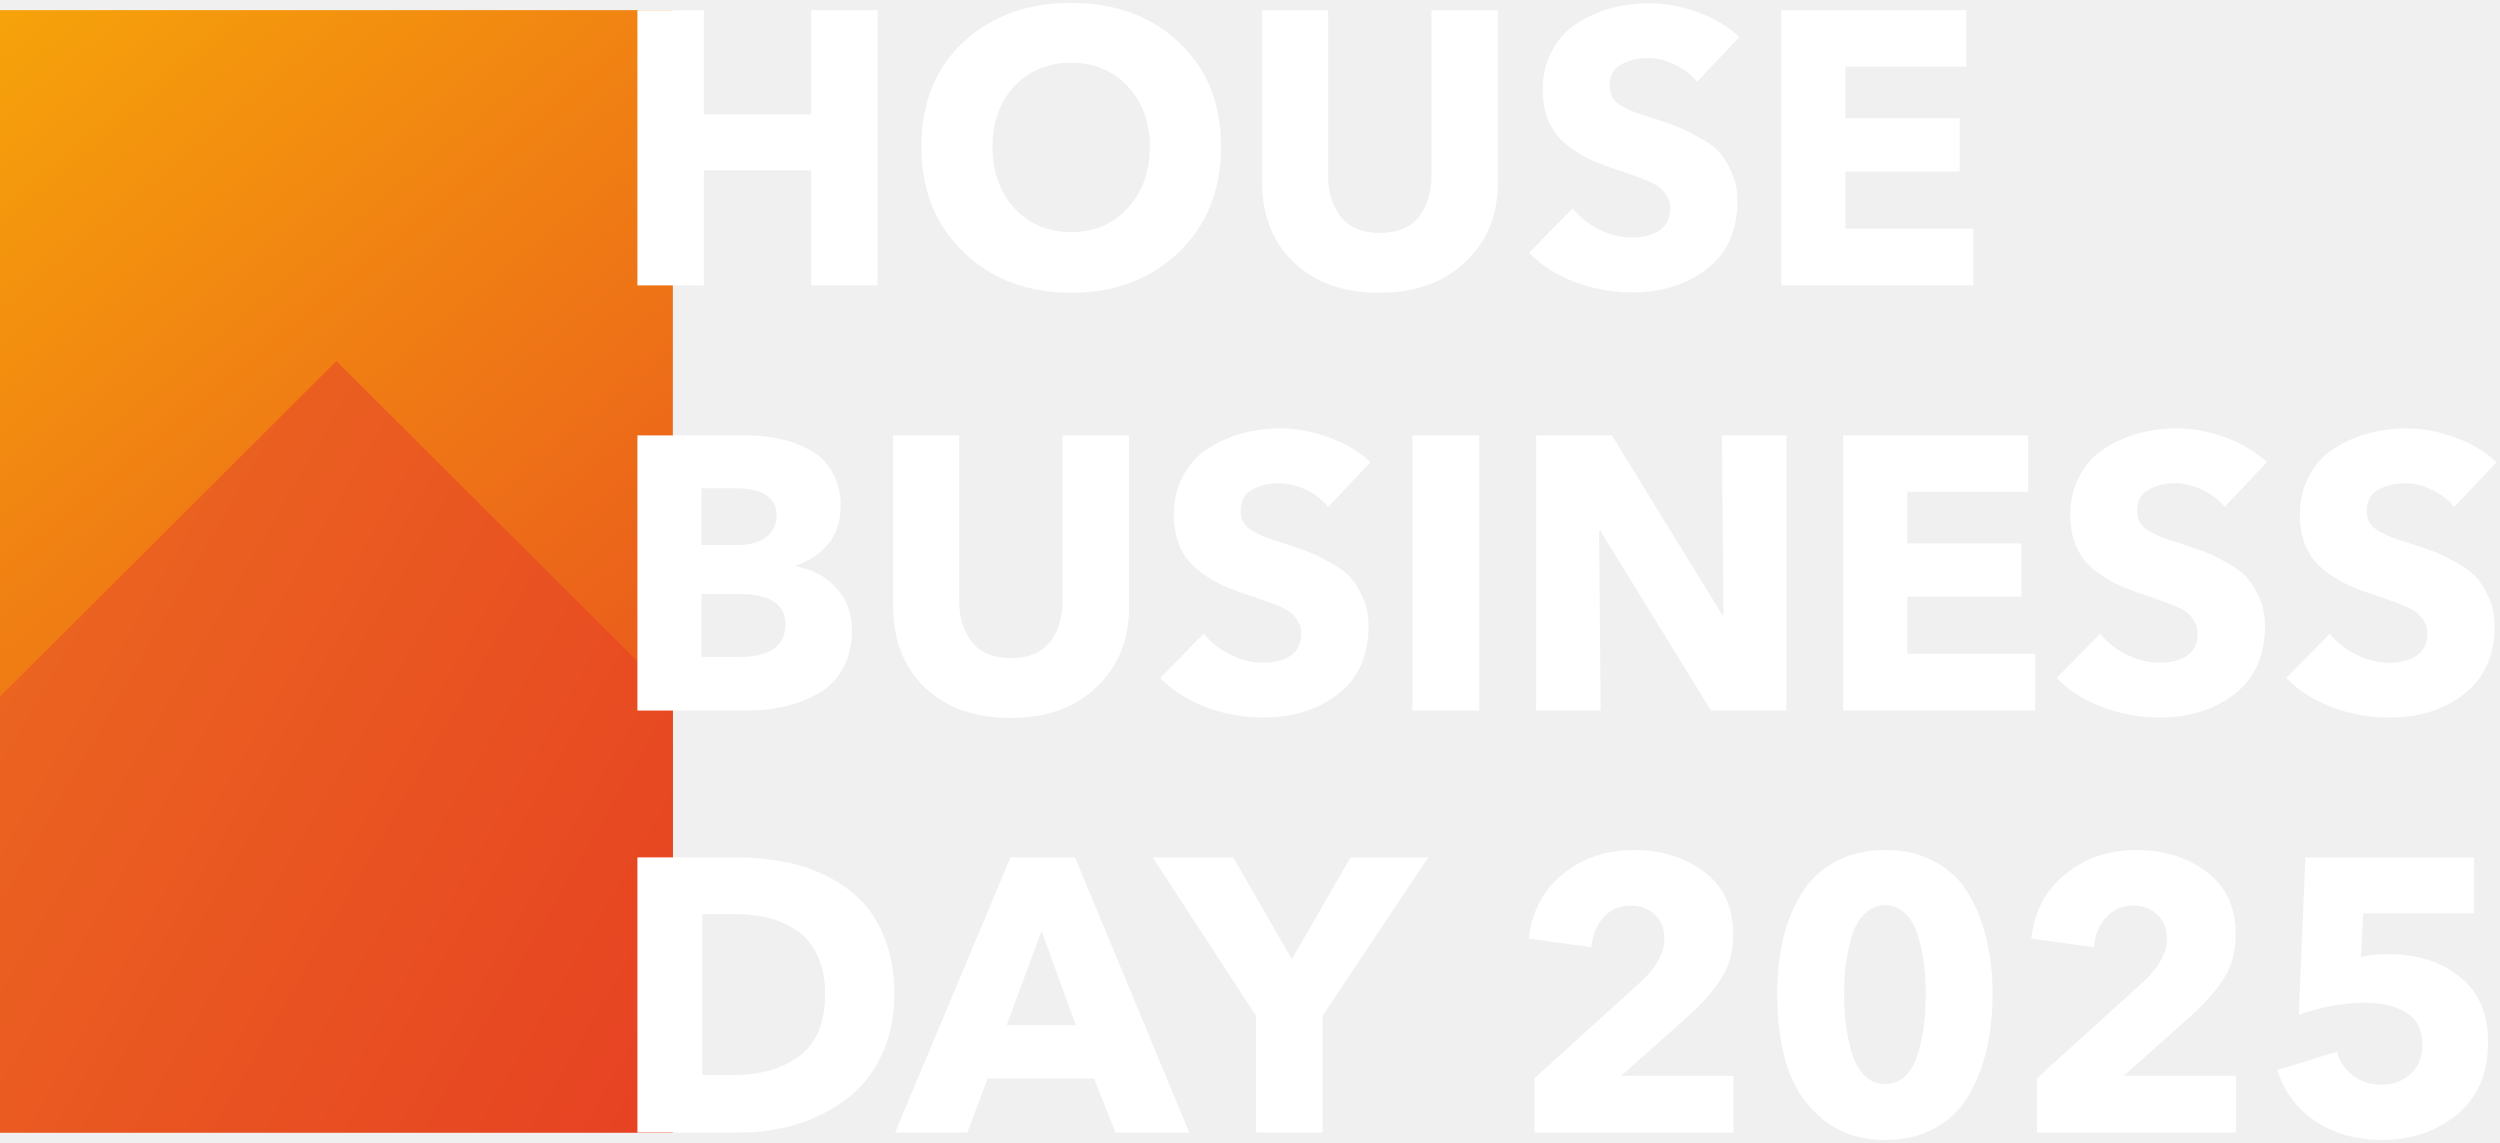
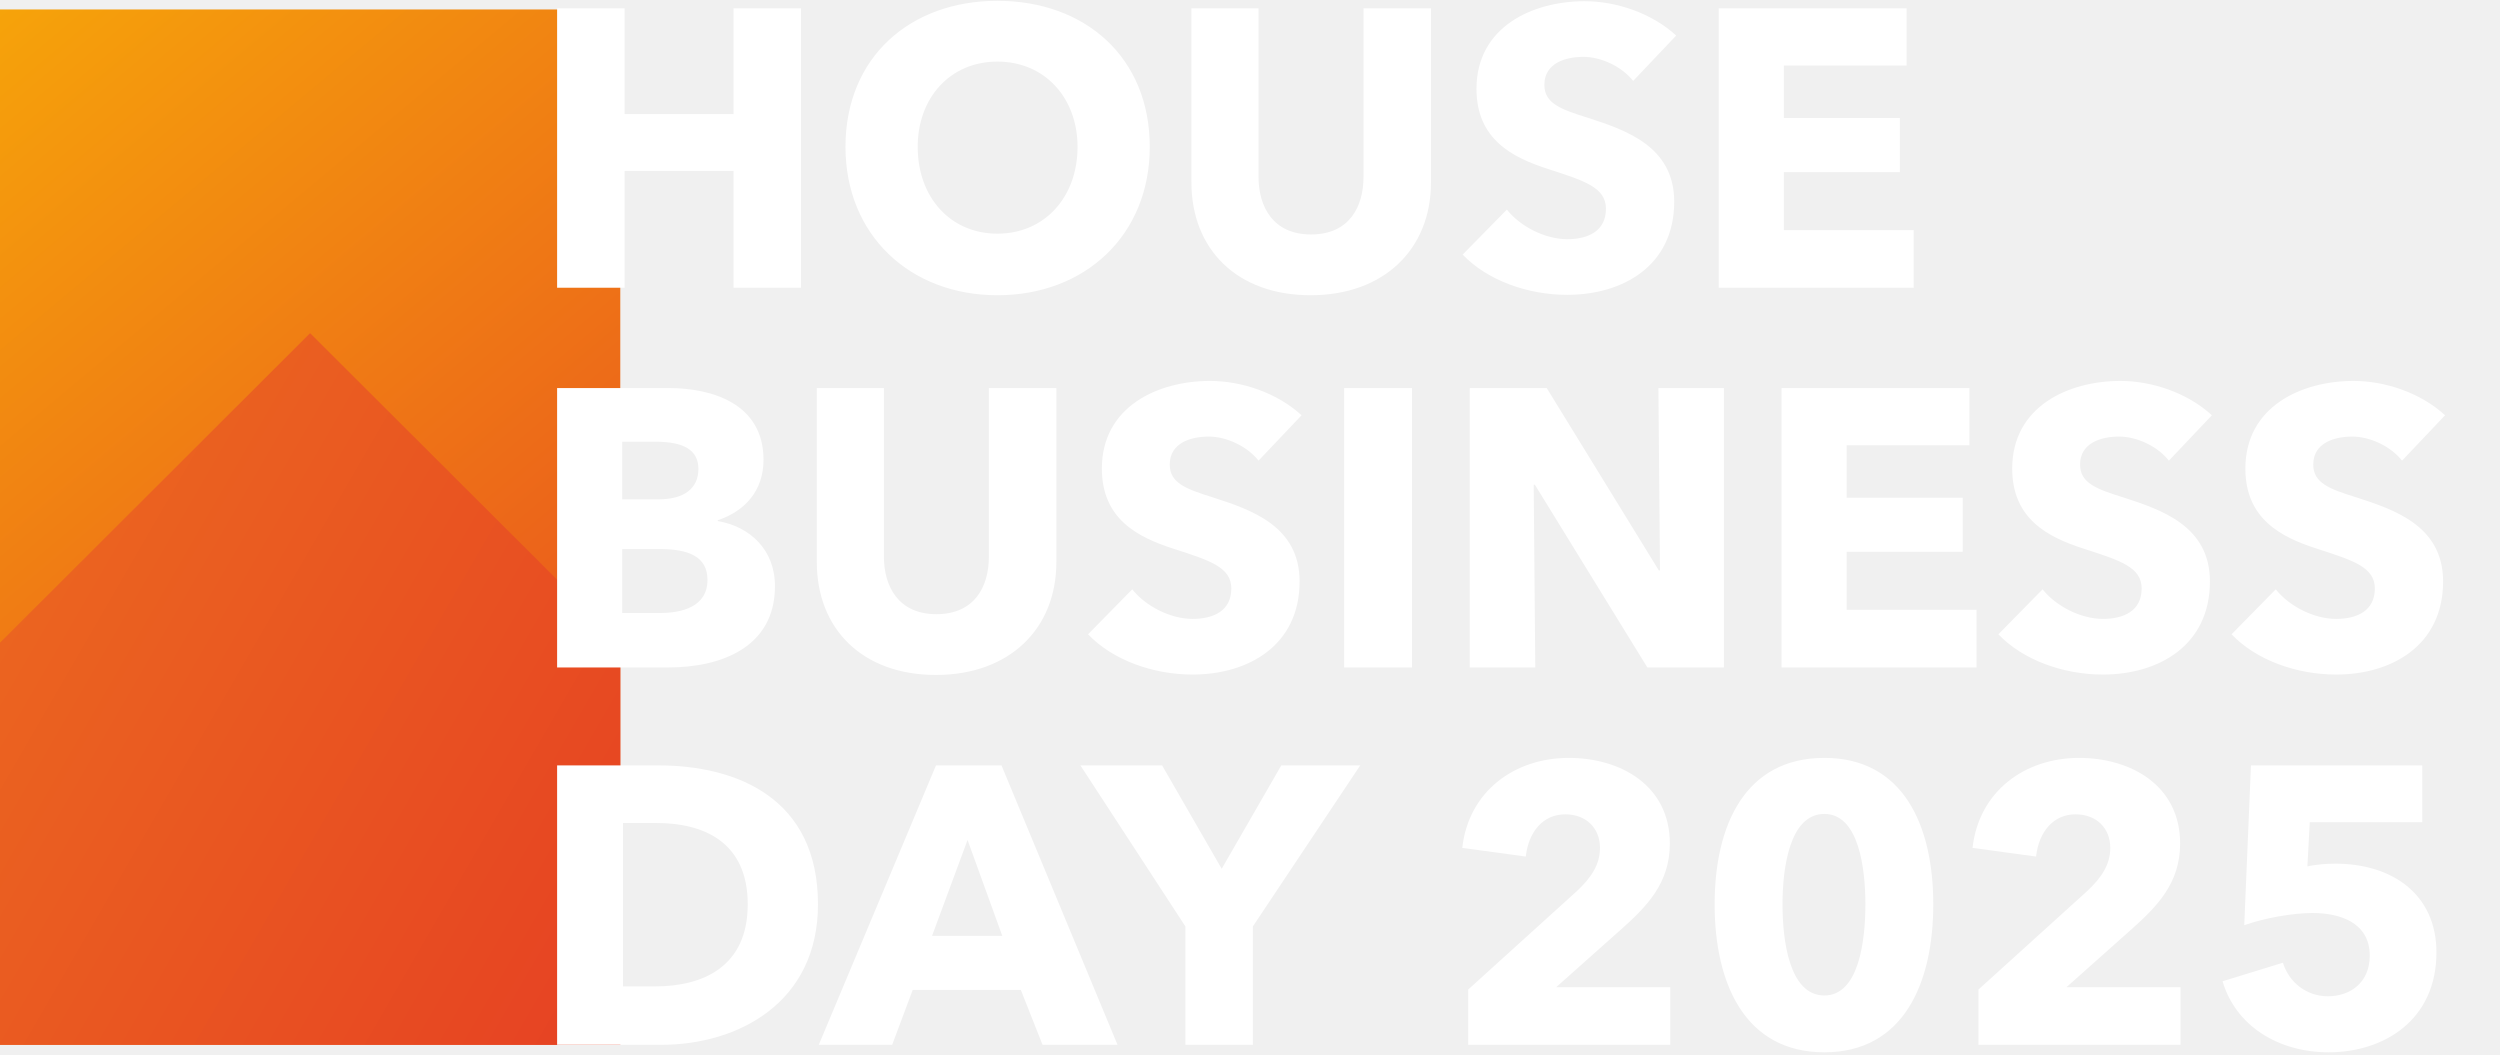
- <svg xmlns="http://www.w3.org/2000/svg" width="862" height="394" viewBox="0 0 862 394" fill="none">
-   <g clip-path="url(#clip0_1595_412)">
-     <path fill-rule="evenodd" clip-rule="evenodd" d="M232 390.495V3.495H0V390.495H232Z" fill="url(#paint0_linear_1595_412)" />
-     <path fill-rule="evenodd" clip-rule="evenodd" d="M0 390.495H232V240.207L115.986 124.495L0 240.207V390.495Z" fill="url(#paint1_linear_1595_412)" />
+ <svg xmlns="http://www.w3.org/2000/svg" width="1060" height="447" viewBox="0 0 1060 447" fill="none">
+   <g clip-path="url(#clip0_3642_2711)">
+     <path fill-rule="evenodd" clip-rule="evenodd" d="M263 443V4H0V443H263Z" fill="url(#paint0_linear_3642_2711)" />
+     <path fill-rule="evenodd" clip-rule="evenodd" d="M0 443H263V272.518L131.484 141.258L0 272.518V443Z" fill="url(#paint1_linear_3642_2711)" />
  </g>
-   <path d="M302.594 98.4H279.68V58.736H242.696V98.4H219.782V3.528H242.696V39.44H279.68V3.528H302.594V98.4ZM421.006 50.562C421.006 65.481 416.137 77.63 406.4 87.01C396.663 96.301 384.29 100.946 369.282 100.946C354.363 100.946 342.035 96.301 332.298 87.01C322.561 77.63 317.692 65.481 317.692 50.562C317.692 35.554 322.516 23.539 332.164 14.516C341.901 5.493 354.274 0.982 369.282 0.982C384.379 0.982 396.752 5.493 406.4 14.516C416.137 23.539 421.006 35.554 421.006 50.562ZM396.484 50.562C396.484 42.165 393.938 35.241 388.846 29.792C383.754 24.343 377.233 21.618 369.282 21.618C361.331 21.618 354.81 24.343 349.718 29.792C344.715 35.241 342.214 42.165 342.214 50.562C342.214 59.138 344.715 66.195 349.718 71.734C354.81 77.273 361.331 80.042 369.282 80.042C377.233 80.042 383.754 77.273 388.846 71.734C393.938 66.195 396.484 59.138 396.484 50.562ZM516.493 62.622C516.493 74.057 512.741 83.303 505.237 90.36C497.822 97.417 487.951 100.946 475.623 100.946C463.295 100.946 453.468 97.462 446.143 90.494C438.817 83.437 435.155 74.146 435.155 62.622V3.528H457.935V60.746C457.935 66.374 459.409 71.064 462.357 74.816C465.305 78.479 469.771 80.31 475.757 80.31C481.831 80.31 486.298 78.479 489.157 74.816C492.105 71.064 493.579 66.374 493.579 60.746V3.528H516.493V62.622ZM599.744 12.774L585.138 28.184C583.262 25.772 580.716 23.807 577.5 22.288C574.374 20.769 571.292 20.01 568.254 20.01C564.681 20.01 561.554 20.769 558.874 22.288C556.284 23.717 554.988 26.129 554.988 29.524C554.988 31.043 555.301 32.383 555.926 33.544C556.552 34.616 557.579 35.599 559.008 36.492C560.527 37.296 562.001 38.011 563.43 38.636C564.86 39.172 566.914 39.842 569.594 40.646C573.078 41.807 575.803 42.745 577.768 43.46C579.734 44.175 582.235 45.381 585.272 47.078C588.399 48.686 590.811 50.383 592.508 52.17C594.206 53.957 595.724 56.369 597.064 59.406C598.404 62.354 599.074 65.615 599.074 69.188C599.074 79.461 595.546 87.323 588.488 92.772C581.52 98.132 572.944 100.812 562.76 100.812C555.882 100.812 549.271 99.606 542.928 97.194C536.586 94.782 531.36 91.432 527.25 87.144L542.258 71.868C544.581 74.816 547.618 77.228 551.37 79.104C555.212 80.98 559.008 81.918 562.76 81.918C566.602 81.918 569.728 81.114 572.14 79.506C574.642 77.809 575.892 75.173 575.892 71.6C575.892 70.171 575.535 68.92 574.82 67.848C574.195 66.687 573.48 65.749 572.676 65.034C571.872 64.23 570.443 63.381 568.388 62.488C566.334 61.595 564.592 60.925 563.162 60.478C561.733 59.942 559.41 59.138 556.194 58.066C552.71 56.905 549.718 55.699 547.216 54.448C544.715 53.197 542.214 51.545 539.712 49.49C537.211 47.435 535.29 44.845 533.95 41.718C532.61 38.591 531.94 34.973 531.94 30.864C531.94 25.861 533.012 21.395 535.156 17.464C537.3 13.444 540.159 10.317 543.732 8.084C547.306 5.761 551.192 4.019 555.39 2.858C559.678 1.697 564.1 1.116 568.656 1.116C574.195 1.116 579.734 2.143 585.272 4.198C590.9 6.163 595.724 9.022 599.744 12.774ZM680.388 98.4H614.192V3.528H677.976V22.958H636.302V40.78H675.698V59.138H636.302V78.836H680.388V98.4Z" fill="white" />
-   <path d="M293.75 217.396C293.75 222.309 292.723 226.642 290.668 230.394C288.703 234.057 285.933 236.915 282.36 238.97C278.876 241.025 275.035 242.543 270.836 243.526C266.727 244.509 262.305 245 257.57 245H219.782V150.128H257.57C261.59 150.128 265.342 150.53 268.826 151.334C272.399 152.049 275.839 153.299 279.144 155.086C282.449 156.783 285.04 159.329 286.916 162.724C288.881 166.029 289.864 169.96 289.864 174.516C289.864 179.608 288.479 183.896 285.71 187.38C282.941 190.864 279.144 193.41 274.32 195.018V195.286C280.037 196.269 284.683 198.725 288.256 202.656C291.919 206.497 293.75 211.411 293.75 217.396ZM267.754 177.598C267.754 171.434 262.885 168.352 253.148 168.352H241.892V187.916H254.22C258.508 187.916 261.813 187.023 264.136 185.236C266.548 183.449 267.754 180.903 267.754 177.598ZM270.836 215.252C270.836 208.284 265.431 204.8 254.622 204.8H241.892V226.508H254.756C265.476 226.508 270.836 222.756 270.836 215.252ZM389.297 209.222C389.297 220.657 385.545 229.903 378.041 236.96C370.627 244.017 360.755 247.546 348.427 247.546C336.099 247.546 326.273 244.062 318.947 237.094C311.622 230.037 307.959 220.746 307.959 209.222V150.128H330.739V207.346C330.739 212.974 332.213 217.664 335.161 221.416C338.109 225.079 342.576 226.91 348.561 226.91C354.636 226.91 359.103 225.079 361.961 221.416C364.909 217.664 366.383 212.974 366.383 207.346V150.128H389.297V209.222ZM472.549 159.374L457.943 174.784C456.067 172.372 453.521 170.407 450.305 168.888C447.178 167.369 444.096 166.61 441.059 166.61C437.486 166.61 434.359 167.369 431.679 168.888C429.088 170.317 427.793 172.729 427.793 176.124C427.793 177.643 428.106 178.983 428.731 180.144C429.356 181.216 430.384 182.199 431.813 183.092C433.332 183.896 434.806 184.611 436.235 185.236C437.664 185.772 439.719 186.442 442.399 187.246C445.883 188.407 448.608 189.345 450.573 190.06C452.538 190.775 455.04 191.981 458.077 193.678C461.204 195.286 463.616 196.983 465.313 198.77C467.01 200.557 468.529 202.969 469.869 206.006C471.209 208.954 471.879 212.215 471.879 215.788C471.879 226.061 468.35 233.923 461.293 239.372C454.325 244.732 445.749 247.412 435.565 247.412C428.686 247.412 422.076 246.206 415.733 243.794C409.39 241.382 404.164 238.032 400.055 233.744L415.063 218.468C417.386 221.416 420.423 223.828 424.175 225.704C428.016 227.58 431.813 228.518 435.565 228.518C439.406 228.518 442.533 227.714 444.945 226.106C447.446 224.409 448.697 221.773 448.697 218.2C448.697 216.771 448.34 215.52 447.625 214.448C447 213.287 446.285 212.349 445.481 211.634C444.677 210.83 443.248 209.981 441.193 209.088C439.138 208.195 437.396 207.525 435.967 207.078C434.538 206.542 432.215 205.738 428.999 204.666C425.515 203.505 422.522 202.299 420.021 201.048C417.52 199.797 415.018 198.145 412.517 196.09C410.016 194.035 408.095 191.445 406.755 188.318C405.415 185.191 404.745 181.573 404.745 177.464C404.745 172.461 405.817 167.995 407.961 164.064C410.105 160.044 412.964 156.917 416.537 154.684C420.11 152.361 423.996 150.619 428.195 149.458C432.483 148.297 436.905 147.716 441.461 147.716C447 147.716 452.538 148.743 458.077 150.798C463.705 152.763 468.529 155.622 472.549 159.374ZM510.045 245H486.997V150.128H510.045V245ZM615.953 245H589.957L551.767 182.958H551.365L551.901 245H529.657V150.128H555.787L593.843 212.036H594.245L593.709 150.128H615.953V245ZM701.718 245H635.522V150.128H699.306V169.558H657.632V187.38H697.028V205.738H657.632V225.436H701.718V245ZM781.639 159.374L767.033 174.784C765.157 172.372 762.611 170.407 759.395 168.888C756.268 167.369 753.186 166.61 750.149 166.61C746.575 166.61 743.449 167.369 740.769 168.888C738.178 170.317 736.883 172.729 736.883 176.124C736.883 177.643 737.195 178.983 737.821 180.144C738.446 181.216 739.473 182.199 740.903 183.092C742.421 183.896 743.895 184.611 745.325 185.236C746.754 185.772 748.809 186.442 751.489 187.246C754.973 188.407 757.697 189.345 759.663 190.06C761.628 190.775 764.129 191.981 767.167 193.678C770.293 195.286 772.705 196.983 774.403 198.77C776.1 200.557 777.619 202.969 778.959 206.006C780.299 208.954 780.969 212.215 780.969 215.788C780.969 226.061 777.44 233.923 770.383 239.372C763.415 244.732 754.839 247.412 744.655 247.412C737.776 247.412 731.165 246.206 724.823 243.794C718.48 241.382 713.254 238.032 709.145 233.744L724.153 218.468C726.475 221.416 729.513 223.828 733.265 225.704C737.106 227.58 740.903 228.518 744.655 228.518C748.496 228.518 751.623 227.714 754.035 226.106C756.536 224.409 757.787 221.773 757.787 218.2C757.787 216.771 757.429 215.52 756.715 214.448C756.089 213.287 755.375 212.349 754.571 211.634C753.767 210.83 752.337 209.981 750.283 209.088C748.228 208.195 746.486 207.525 745.057 207.078C743.627 206.542 741.305 205.738 738.089 204.666C734.605 203.505 731.612 202.299 729.111 201.048C726.609 199.797 724.108 198.145 721.607 196.09C719.105 194.035 717.185 191.445 715.845 188.318C714.505 185.191 713.835 181.573 713.835 177.464C713.835 172.461 714.907 167.995 717.051 164.064C719.195 160.044 722.053 156.917 725.627 154.684C729.2 152.361 733.086 150.619 737.285 149.458C741.573 148.297 745.995 147.716 750.551 147.716C756.089 147.716 761.628 148.743 767.167 150.798C772.795 152.763 777.619 155.622 781.639 159.374ZM860.809 159.374L846.203 174.784C844.327 172.372 841.781 170.407 838.565 168.888C835.438 167.369 832.356 166.61 829.319 166.61C825.745 166.61 822.619 167.369 819.939 168.888C817.348 170.317 816.053 172.729 816.053 176.124C816.053 177.643 816.365 178.983 816.991 180.144C817.616 181.216 818.643 182.199 820.073 183.092C821.591 183.896 823.065 184.611 824.495 185.236C825.924 185.772 827.979 186.442 830.659 187.246C834.143 188.407 836.867 189.345 838.833 190.06C840.798 190.775 843.299 191.981 846.337 193.678C849.463 195.286 851.875 196.983 853.573 198.77C855.27 200.557 856.789 202.969 858.129 206.006C859.469 208.954 860.139 212.215 860.139 215.788C860.139 226.061 856.61 233.923 849.553 239.372C842.585 244.732 834.009 247.412 823.825 247.412C816.946 247.412 810.335 246.206 803.993 243.794C797.65 241.382 792.424 238.032 788.315 233.744L803.323 218.468C805.645 221.416 808.683 223.828 812.435 225.704C816.276 227.58 820.073 228.518 823.825 228.518C827.666 228.518 830.793 227.714 833.205 226.106C835.706 224.409 836.957 221.773 836.957 218.2C836.957 216.771 836.599 215.52 835.885 214.448C835.259 213.287 834.545 212.349 833.741 211.634C832.937 210.83 831.507 209.981 829.453 209.088C827.398 208.195 825.656 207.525 824.227 207.078C822.797 206.542 820.475 205.738 817.259 204.666C813.775 203.505 810.782 202.299 808.281 201.048C805.779 199.797 803.278 198.145 800.777 196.09C798.275 194.035 796.355 191.445 795.015 188.318C793.675 185.191 793.005 181.573 793.005 177.464C793.005 172.461 794.077 167.995 796.221 164.064C798.365 160.044 801.223 156.917 804.797 154.684C808.37 152.361 812.256 150.619 816.455 149.458C820.743 148.297 825.165 147.716 829.721 147.716C835.259 147.716 840.798 148.743 846.337 150.798C851.965 152.763 856.789 155.622 860.809 159.374Z" fill="white" />
-   <path d="M308.356 342.796C308.356 350.836 306.837 357.983 303.8 364.236C300.763 370.489 296.653 375.492 291.472 379.244C286.38 382.996 280.752 385.81 274.588 387.686C268.424 389.562 261.947 390.5 255.158 390.5H219.782V295.628H254.086C259.714 295.628 265.029 296.119 270.032 297.102C275.124 297.995 280.037 299.603 284.772 301.926C289.507 304.249 293.571 307.152 296.966 310.636C300.45 314.12 303.219 318.631 305.274 324.17C307.329 329.619 308.356 335.828 308.356 342.796ZM284.504 342.796C284.504 337.704 283.655 333.327 281.958 329.664C280.261 325.912 277.893 323.009 274.856 320.954C271.908 318.899 268.647 317.425 265.074 316.532C261.59 315.639 257.749 315.192 253.55 315.192H242.16V370.668H253.014C262.215 370.668 269.764 368.479 275.66 364.102C281.556 359.725 284.504 352.623 284.504 342.796ZM410.062 390.5H384.602L377.232 371.874H340.516L333.548 390.5H308.624L348.422 295.628H370.666L410.062 390.5ZM370.934 353.516L359.142 320.954L347.082 353.516H370.934ZM492.465 295.628L456.017 350.3V390.5H433.103V350.3L397.459 295.628H425.197L445.431 330.736L465.665 295.628H492.465ZM597.726 390.5H529.118V371.74L566.102 338.24C571.283 333.327 573.874 328.458 573.874 323.634C573.874 320.239 572.802 317.515 570.658 315.46C568.514 313.316 565.655 312.244 562.082 312.244C558.419 312.244 555.382 313.584 552.97 316.264C550.558 318.855 549.129 322.294 548.682 326.582L527.108 323.634C528.18 314.254 532.111 306.839 538.9 301.39C545.689 295.851 553.819 293.082 563.288 293.082C572.757 293.082 580.842 295.583 587.542 300.586C594.242 305.589 597.592 312.78 597.592 322.16C597.592 328.235 596.163 333.416 593.304 337.704C590.535 341.992 586.425 346.548 580.976 351.372L559 370.936H597.726V390.5ZM684.891 323.634C686.32 329.441 687.035 335.828 687.035 342.796C687.035 349.764 686.32 356.196 684.891 362.092C683.551 367.988 681.451 373.303 678.593 378.038C675.823 382.683 671.982 386.346 667.069 389.026C662.245 391.706 656.572 393.046 650.051 393.046C641.475 393.046 634.283 390.679 628.477 385.944C622.759 381.209 618.695 375.224 616.283 367.988C613.96 360.663 612.799 352.265 612.799 342.796C612.799 335.828 613.469 329.441 614.809 323.634C616.238 317.827 618.382 312.601 621.241 307.956C624.099 303.311 627.985 299.693 632.899 297.102C637.812 294.422 643.529 293.082 650.051 293.082C656.572 293.082 662.245 294.422 667.069 297.102C671.982 299.693 675.823 303.311 678.593 307.956C681.451 312.601 683.551 317.827 684.891 323.634ZM663.987 342.796C663.987 339.312 663.808 336.007 663.451 332.88C663.093 329.664 662.423 326.403 661.441 323.098C660.547 319.793 659.118 317.157 657.153 315.192C655.187 313.137 652.82 312.11 650.051 312.11C647.281 312.11 644.869 313.137 642.815 315.192C640.849 317.157 639.375 319.793 638.393 323.098C637.499 326.403 636.829 329.664 636.383 332.88C636.025 336.007 635.847 339.312 635.847 342.796C635.847 346.28 636.025 349.63 636.383 352.846C636.829 356.062 637.499 359.367 638.393 362.762C639.375 366.067 640.849 368.747 642.815 370.802C644.78 372.767 647.192 373.75 650.051 373.75C652.82 373.75 655.187 372.767 657.153 370.802C659.118 368.747 660.547 366.067 661.441 362.762C662.423 359.367 663.093 356.107 663.451 352.98C663.808 349.764 663.987 346.369 663.987 342.796ZM770.984 390.5H702.376V371.74L739.36 338.24C744.541 333.327 747.132 328.458 747.132 323.634C747.132 320.239 746.06 317.515 743.916 315.46C741.772 313.316 738.913 312.244 735.34 312.244C731.677 312.244 728.64 313.584 726.228 316.264C723.816 318.855 722.386 322.294 721.94 326.582L700.366 323.634C701.438 314.254 705.368 306.839 712.158 301.39C718.947 295.851 727.076 293.082 736.546 293.082C746.015 293.082 754.1 295.583 760.8 300.586C767.5 305.589 770.85 312.78 770.85 322.16C770.85 328.235 769.42 333.416 766.562 337.704C763.792 341.992 759.683 346.548 754.234 351.372L732.258 370.936H770.984V390.5ZM857.881 359.144C857.881 370.043 854.307 378.44 847.161 384.336C840.014 390.143 831.393 393.046 821.299 393.046C812.544 393.046 804.906 390.902 798.385 386.614C791.863 382.237 787.486 376.341 785.253 368.926L805.755 362.628C806.737 366.023 808.613 368.792 811.383 370.936C814.241 372.991 817.457 374.018 821.031 374.018C825.051 374.018 828.401 372.812 831.081 370.4C833.85 367.988 835.235 364.593 835.235 360.216C835.235 355.035 833.359 351.327 829.607 349.094C825.855 346.861 821.254 345.744 815.805 345.744C808.033 345.744 800.305 347.129 792.623 349.898L794.901 295.628H853.057V314.924H814.867L814.063 329.932C816.653 329.307 819.825 328.994 823.577 328.994C833.582 328.994 841.801 331.629 848.233 336.9C854.665 342.081 857.881 349.496 857.881 359.144Z" fill="white" />
+   <path d="M339.629 122H311.014V72.469H264.83V122H236.215V3.527H264.83V48.372H311.014V3.527H339.629V122ZM487.498 62.261C487.498 99.744 460.055 125.179 422.907 125.179C385.926 125.179 358.483 99.744 358.483 62.261C358.483 24.276 385.926 0.347 422.907 0.347C460.055 0.347 487.498 24.276 487.498 62.261ZM456.876 62.261C456.876 41.512 442.987 26.117 422.907 26.117C402.827 26.117 389.105 41.512 389.105 62.261C389.105 83.68 402.994 99.075 422.907 99.075C442.82 99.075 456.876 83.68 456.876 62.261ZM606.739 77.322C606.739 105.768 586.659 125.179 555.702 125.179C524.577 125.179 505.167 105.768 505.167 77.322V3.527H533.614V74.979C533.614 87.696 539.805 99.41 555.869 99.41C572.101 99.41 578.125 87.696 578.125 74.979V3.527H606.739V77.322ZM710.701 15.073L692.462 34.316C687.609 28.125 678.74 24.109 671.378 24.109C664.015 24.109 654.811 26.619 654.811 35.99C654.811 43.854 661.839 46.364 673.051 49.879C689.115 55.066 709.865 61.927 709.865 85.521C709.865 112.797 687.944 125.012 664.517 125.012C647.616 125.012 630.548 118.821 620.173 107.944L638.914 88.868C644.604 96.063 655.146 101.418 664.517 101.418C673.218 101.418 680.916 98.071 680.916 88.533C680.916 79.497 671.88 76.652 656.317 71.632C641.257 66.779 626.03 59.082 626.03 37.663C626.03 11.391 649.791 0.515 671.88 0.515C685.266 0.515 700.327 5.535 710.701 15.073ZM811.407 122H728.744V3.527H808.395V27.79H756.354V50.046H805.55V72.971H756.354V97.569H811.407V122Z" fill="white" />
+   <path d="M328.585 248.529C328.585 274.299 305.994 283 283.404 283H236.215V164.527H283.404C301.811 164.527 323.732 171.053 323.732 194.982C323.732 208.034 315.867 216.735 304.321 220.584V220.919C317.875 223.261 328.585 232.967 328.585 248.529ZM296.122 198.83C296.122 190.798 289.93 187.284 277.882 187.284H263.826V211.715H279.221C289.93 211.715 296.122 207.197 296.122 198.83ZM299.97 245.852C299.97 235.979 291.938 232.799 279.723 232.799H263.826V259.908H279.89C288.926 259.908 299.97 257.398 299.97 245.852ZM447.901 238.321C447.901 266.768 427.821 286.179 396.864 286.179C365.74 286.179 346.329 266.768 346.329 238.321V164.527H374.776V235.979C374.776 248.696 380.967 260.41 397.031 260.41C413.263 260.41 419.287 248.696 419.287 235.979V164.527H447.901V238.321ZM551.864 176.073L533.624 195.316C528.771 189.125 519.902 185.109 512.54 185.109C505.177 185.109 495.974 187.619 495.974 196.99C495.974 204.854 503.002 207.364 514.213 210.878C530.277 216.066 551.027 222.927 551.027 246.521C551.027 273.797 529.106 286.012 505.679 286.012C488.778 286.012 471.71 279.821 461.335 268.944L480.077 249.868C485.766 257.063 496.308 262.418 505.679 262.418C514.38 262.418 522.078 259.071 522.078 249.533C522.078 240.497 513.042 237.652 497.48 232.632C482.419 227.779 467.192 220.082 467.192 198.663C467.192 172.391 490.953 161.515 513.042 161.515C526.429 161.515 541.489 166.535 551.864 176.073ZM598.687 283H569.906V164.527H598.687V283ZM730.942 283H698.479L650.789 205.524H650.287L650.956 283H623.178V164.527H655.809L703.332 241.836H703.834L703.165 164.527H730.942V283ZM838.044 283H755.38V164.527H835.032V188.79H782.99V211.046H832.187V233.971H782.99V258.569H838.044V283ZM937.846 176.073L919.607 195.316C914.754 189.125 905.885 185.109 898.522 185.109C891.16 185.109 881.956 187.619 881.956 196.99C881.956 204.854 888.984 207.364 900.196 210.878C916.26 216.066 937.009 222.927 937.009 246.521C937.009 273.797 915.088 286.012 891.662 286.012C874.761 286.012 857.692 279.821 847.318 268.944L866.059 249.868C871.749 257.063 882.291 262.418 891.662 262.418C900.363 262.418 908.06 259.071 908.06 249.533C908.06 240.497 899.024 237.652 883.462 232.632C868.402 227.779 853.174 220.082 853.174 198.663C853.174 172.391 876.936 161.515 899.024 161.515C912.411 161.515 927.471 166.535 937.846 176.073ZM1036.71 176.073L1018.47 195.316C1013.62 189.125 1004.75 185.109 997.387 185.109C990.025 185.109 980.821 187.619 980.821 196.99C980.821 204.854 987.849 207.364 999.061 210.878C1015.12 216.066 1035.87 222.927 1035.87 246.521C1035.87 273.797 1013.95 286.012 990.527 286.012C973.626 286.012 956.558 279.821 946.183 268.944L964.924 249.868C970.614 257.063 981.156 262.418 990.527 262.418C999.228 262.418 1006.93 259.071 1006.93 249.533C1006.93 240.497 997.889 237.652 982.327 232.632C967.267 227.779 952.039 220.082 952.039 198.663C952.039 172.391 975.801 161.515 997.889 161.515C1011.28 161.515 1026.34 166.535 1036.71 176.073Z" fill="white" />
+   <path d="M346.824 383.429C346.824 425.095 313.022 443 280.392 443H236.215V324.527H279.053C312.688 324.527 346.824 338.583 346.824 383.429ZM317.038 383.429C317.038 356.822 298.13 348.958 278.384 348.958H264.16V418.234H277.715C298.13 418.234 317.038 409.868 317.038 383.429ZM473.832 443H442.038L432.835 419.74H386.985L378.283 443H347.159L396.857 324.527H424.635L473.832 443ZM424.97 396.815L410.244 356.153L395.184 396.815H424.97ZM576.734 324.527L531.219 392.799V443H502.604V392.799L458.093 324.527H492.731L517.999 368.368L543.267 324.527H576.734ZM708.181 443H622.505V419.573L668.69 377.739C674.546 372.217 678.395 366.695 678.395 359.5C678.395 351.133 672.538 345.276 663.67 345.276C654.299 345.276 648.108 352.639 646.936 363.181L619.995 359.5C622.673 335.571 642.083 321.347 665.176 321.347C686.929 321.347 708.014 332.893 708.014 357.659C708.014 374.56 698.141 384.433 687.264 394.138L659.821 418.569H708.181V443ZM819.707 383.429C819.707 417.063 806.99 446.179 773.523 446.179C739.888 446.179 727.004 417.063 727.004 383.429C727.004 349.962 739.888 321.347 773.523 321.347C806.99 321.347 819.707 349.962 819.707 383.429ZM790.926 383.429C790.926 368.536 788.248 345.109 773.523 345.109C758.63 345.109 755.785 368.536 755.785 383.429C755.785 398.656 758.63 422.083 773.523 422.083C788.248 422.083 790.926 398.656 790.926 383.429ZM924.54 443H838.865V419.573L885.049 377.739C890.906 372.217 894.755 366.695 894.755 359.5C894.755 351.133 888.898 345.276 880.029 345.276C870.658 345.276 864.467 352.639 863.296 363.181L836.355 359.5C839.032 335.571 858.443 321.347 881.535 321.347C903.289 321.347 924.373 332.893 924.373 357.659C924.373 374.56 914.5 384.433 903.623 394.138L876.18 418.569H924.54V443ZM1033.05 403.844C1033.05 432.625 1010.63 446.179 987.372 446.179C965.786 446.179 947.881 434.801 942.359 416.059L967.961 408.194C970.471 416.394 977.834 422.418 987.037 422.418C996.576 422.418 1004.77 416.561 1004.77 405.182C1004.77 391.126 992.057 387.11 980.511 387.11C972.145 387.11 959.929 389.285 951.562 392.297L954.407 324.527H1027.03V348.623H979.34L978.336 367.364C981.85 366.528 986.703 366.193 990.217 366.193C1013.98 366.193 1033.05 378.911 1033.05 403.844Z" fill="white" />
  <defs>
-     <linearGradient id="paint0_linear_1595_412" x1="259.495" y1="367.471" x2="-26.453" y2="25.62" gradientUnits="userSpaceOnUse">
+     <linearGradient id="paint0_linear_3642_2711" x1="294.169" y1="416.882" x2="-30.239" y2="29.308" gradientUnits="userSpaceOnUse">
      <stop stop-color="#E64123" />
      <stop offset="1" stop-color="#F6A30A" />
    </linearGradient>
-     <linearGradient id="paint1_linear_1595_412" x1="246.213" y1="365.907" x2="7.277" y2="227.621" gradientUnits="userSpaceOnUse">
+     <linearGradient id="paint1_linear_3642_2711" x1="279.112" y1="415.108" x2="8.159" y2="258.395" gradientUnits="userSpaceOnUse">
      <stop stop-color="#E64123" />
      <stop offset="1" stop-color="#EB6420" />
    </linearGradient>
-     <clipPath id="clip0_1595_412">
-       <rect width="232" height="387" fill="white" transform="translate(0 3.49512)" />
+     <clipPath id="clip0_3642_2711">
+       <rect width="263" height="439" fill="white" transform="translate(0 4)" />
    </clipPath>
  </defs>
</svg>
